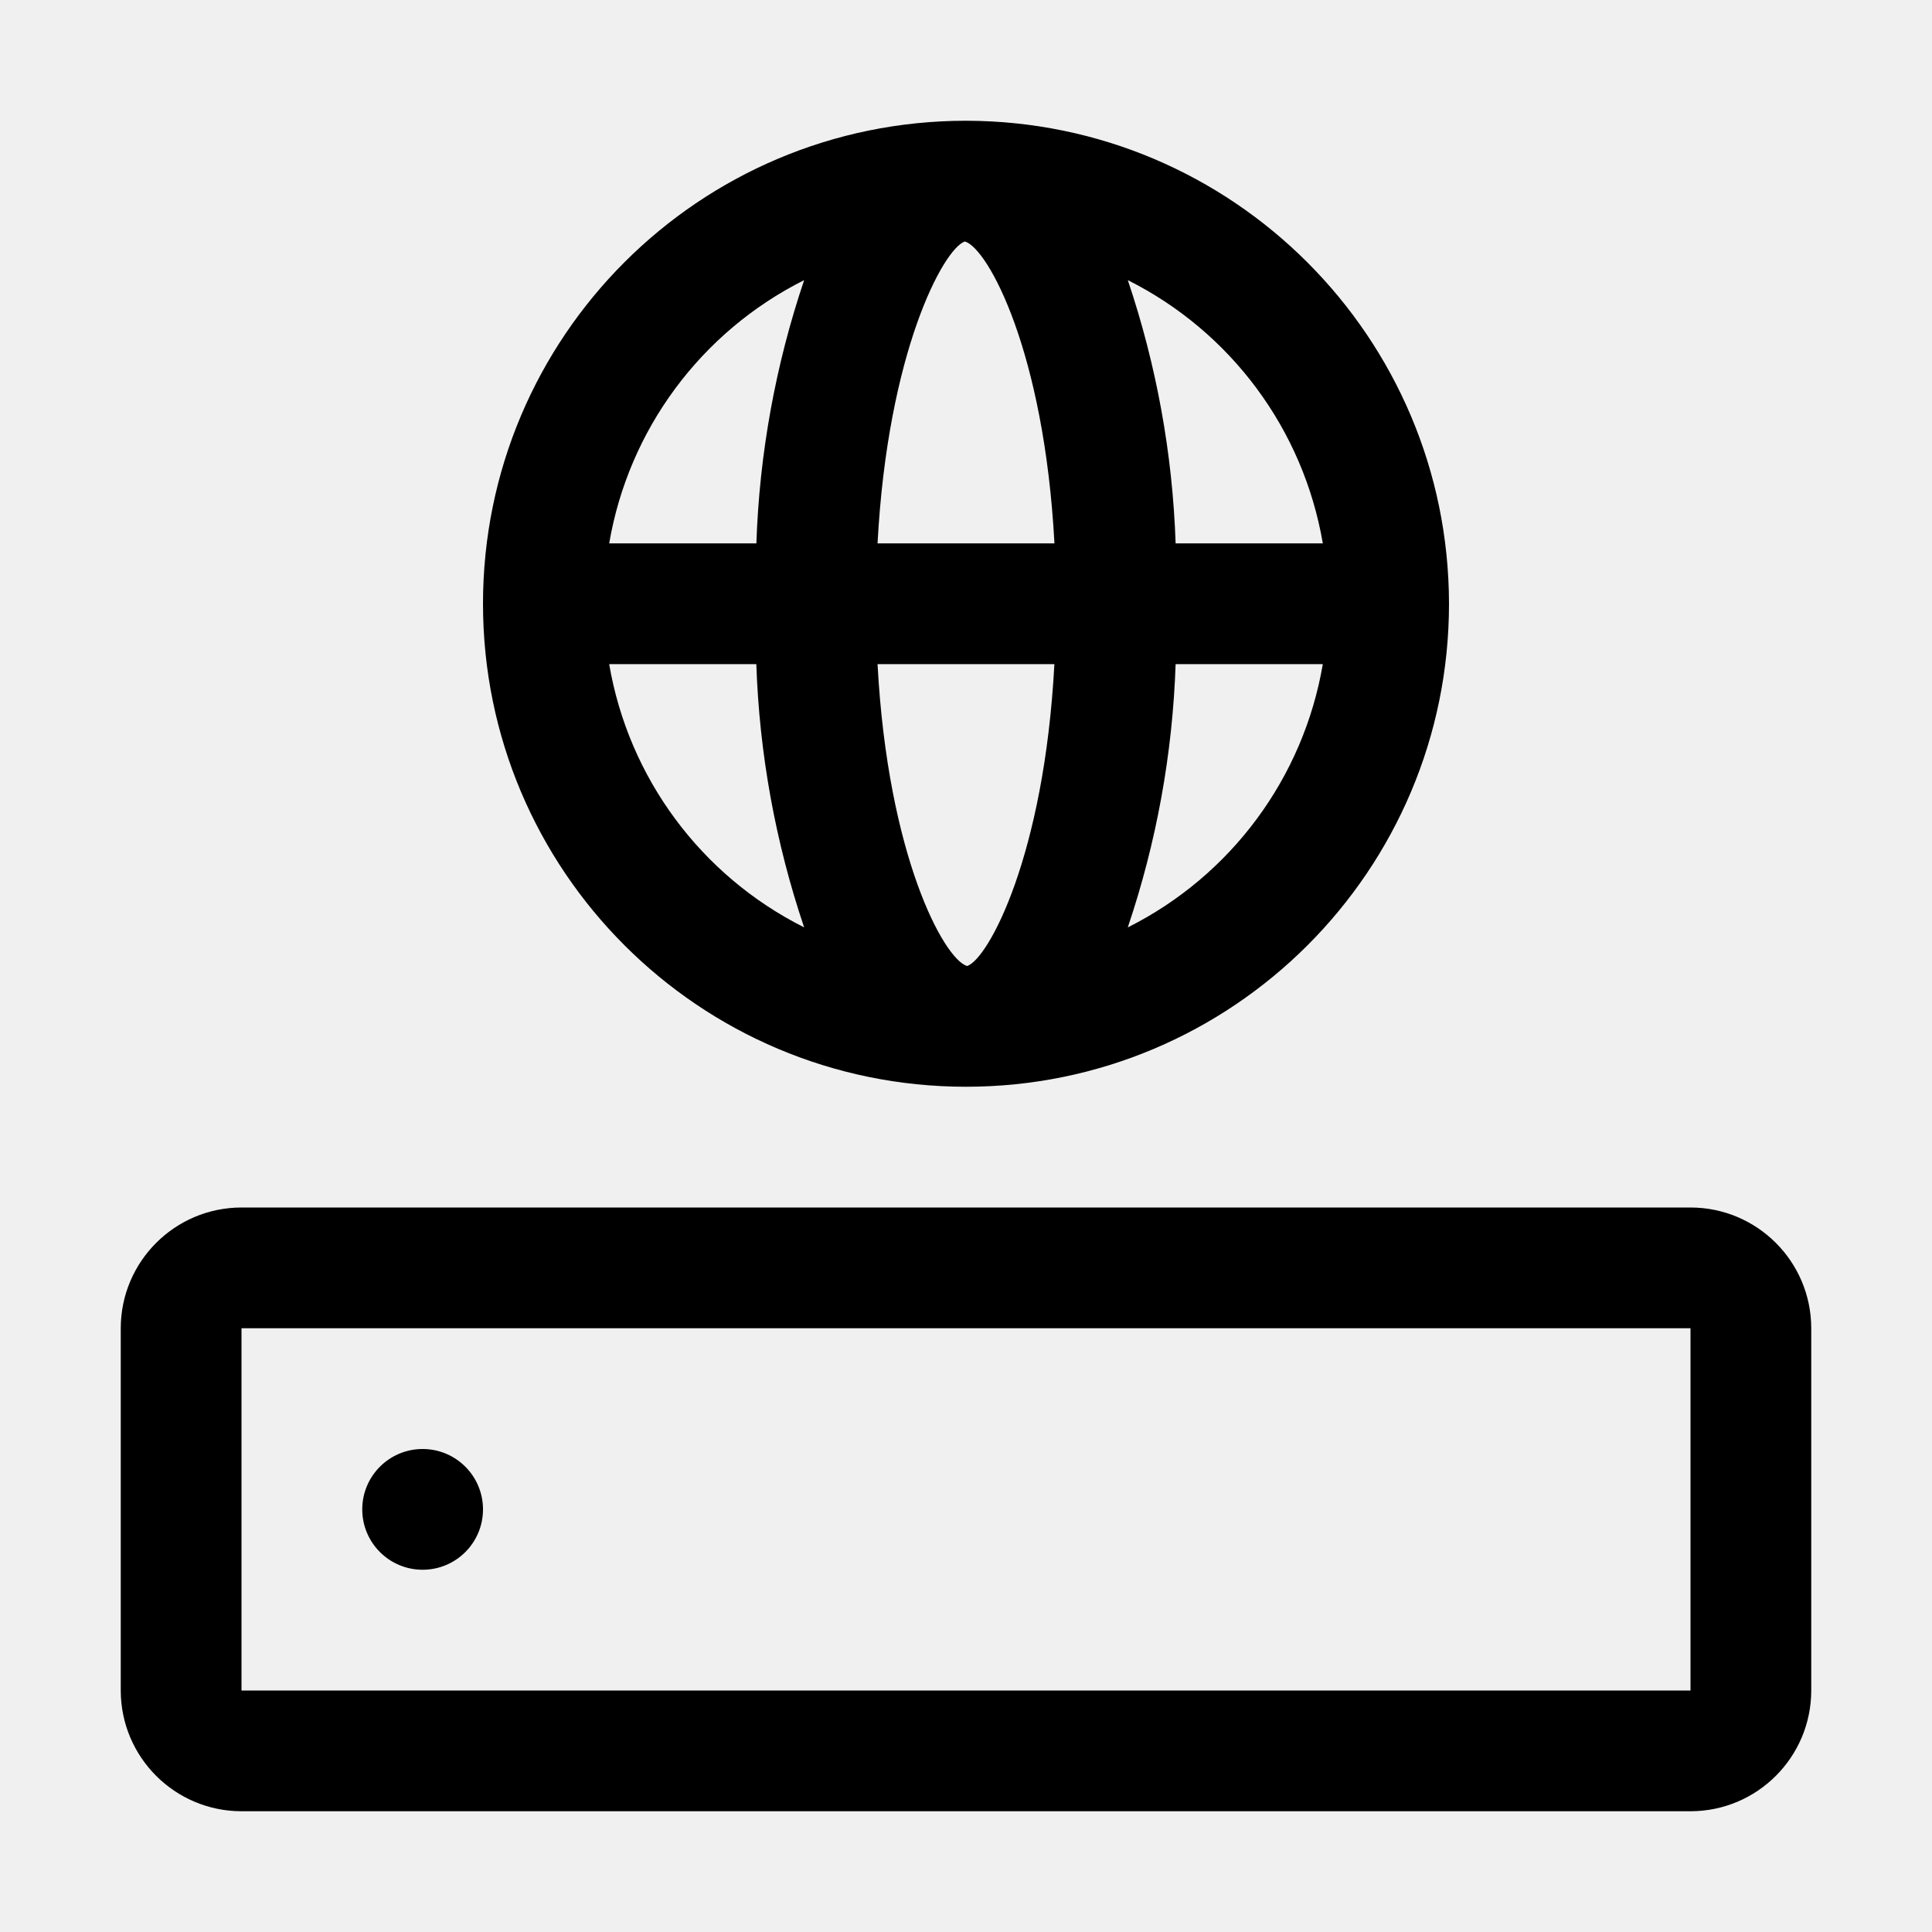
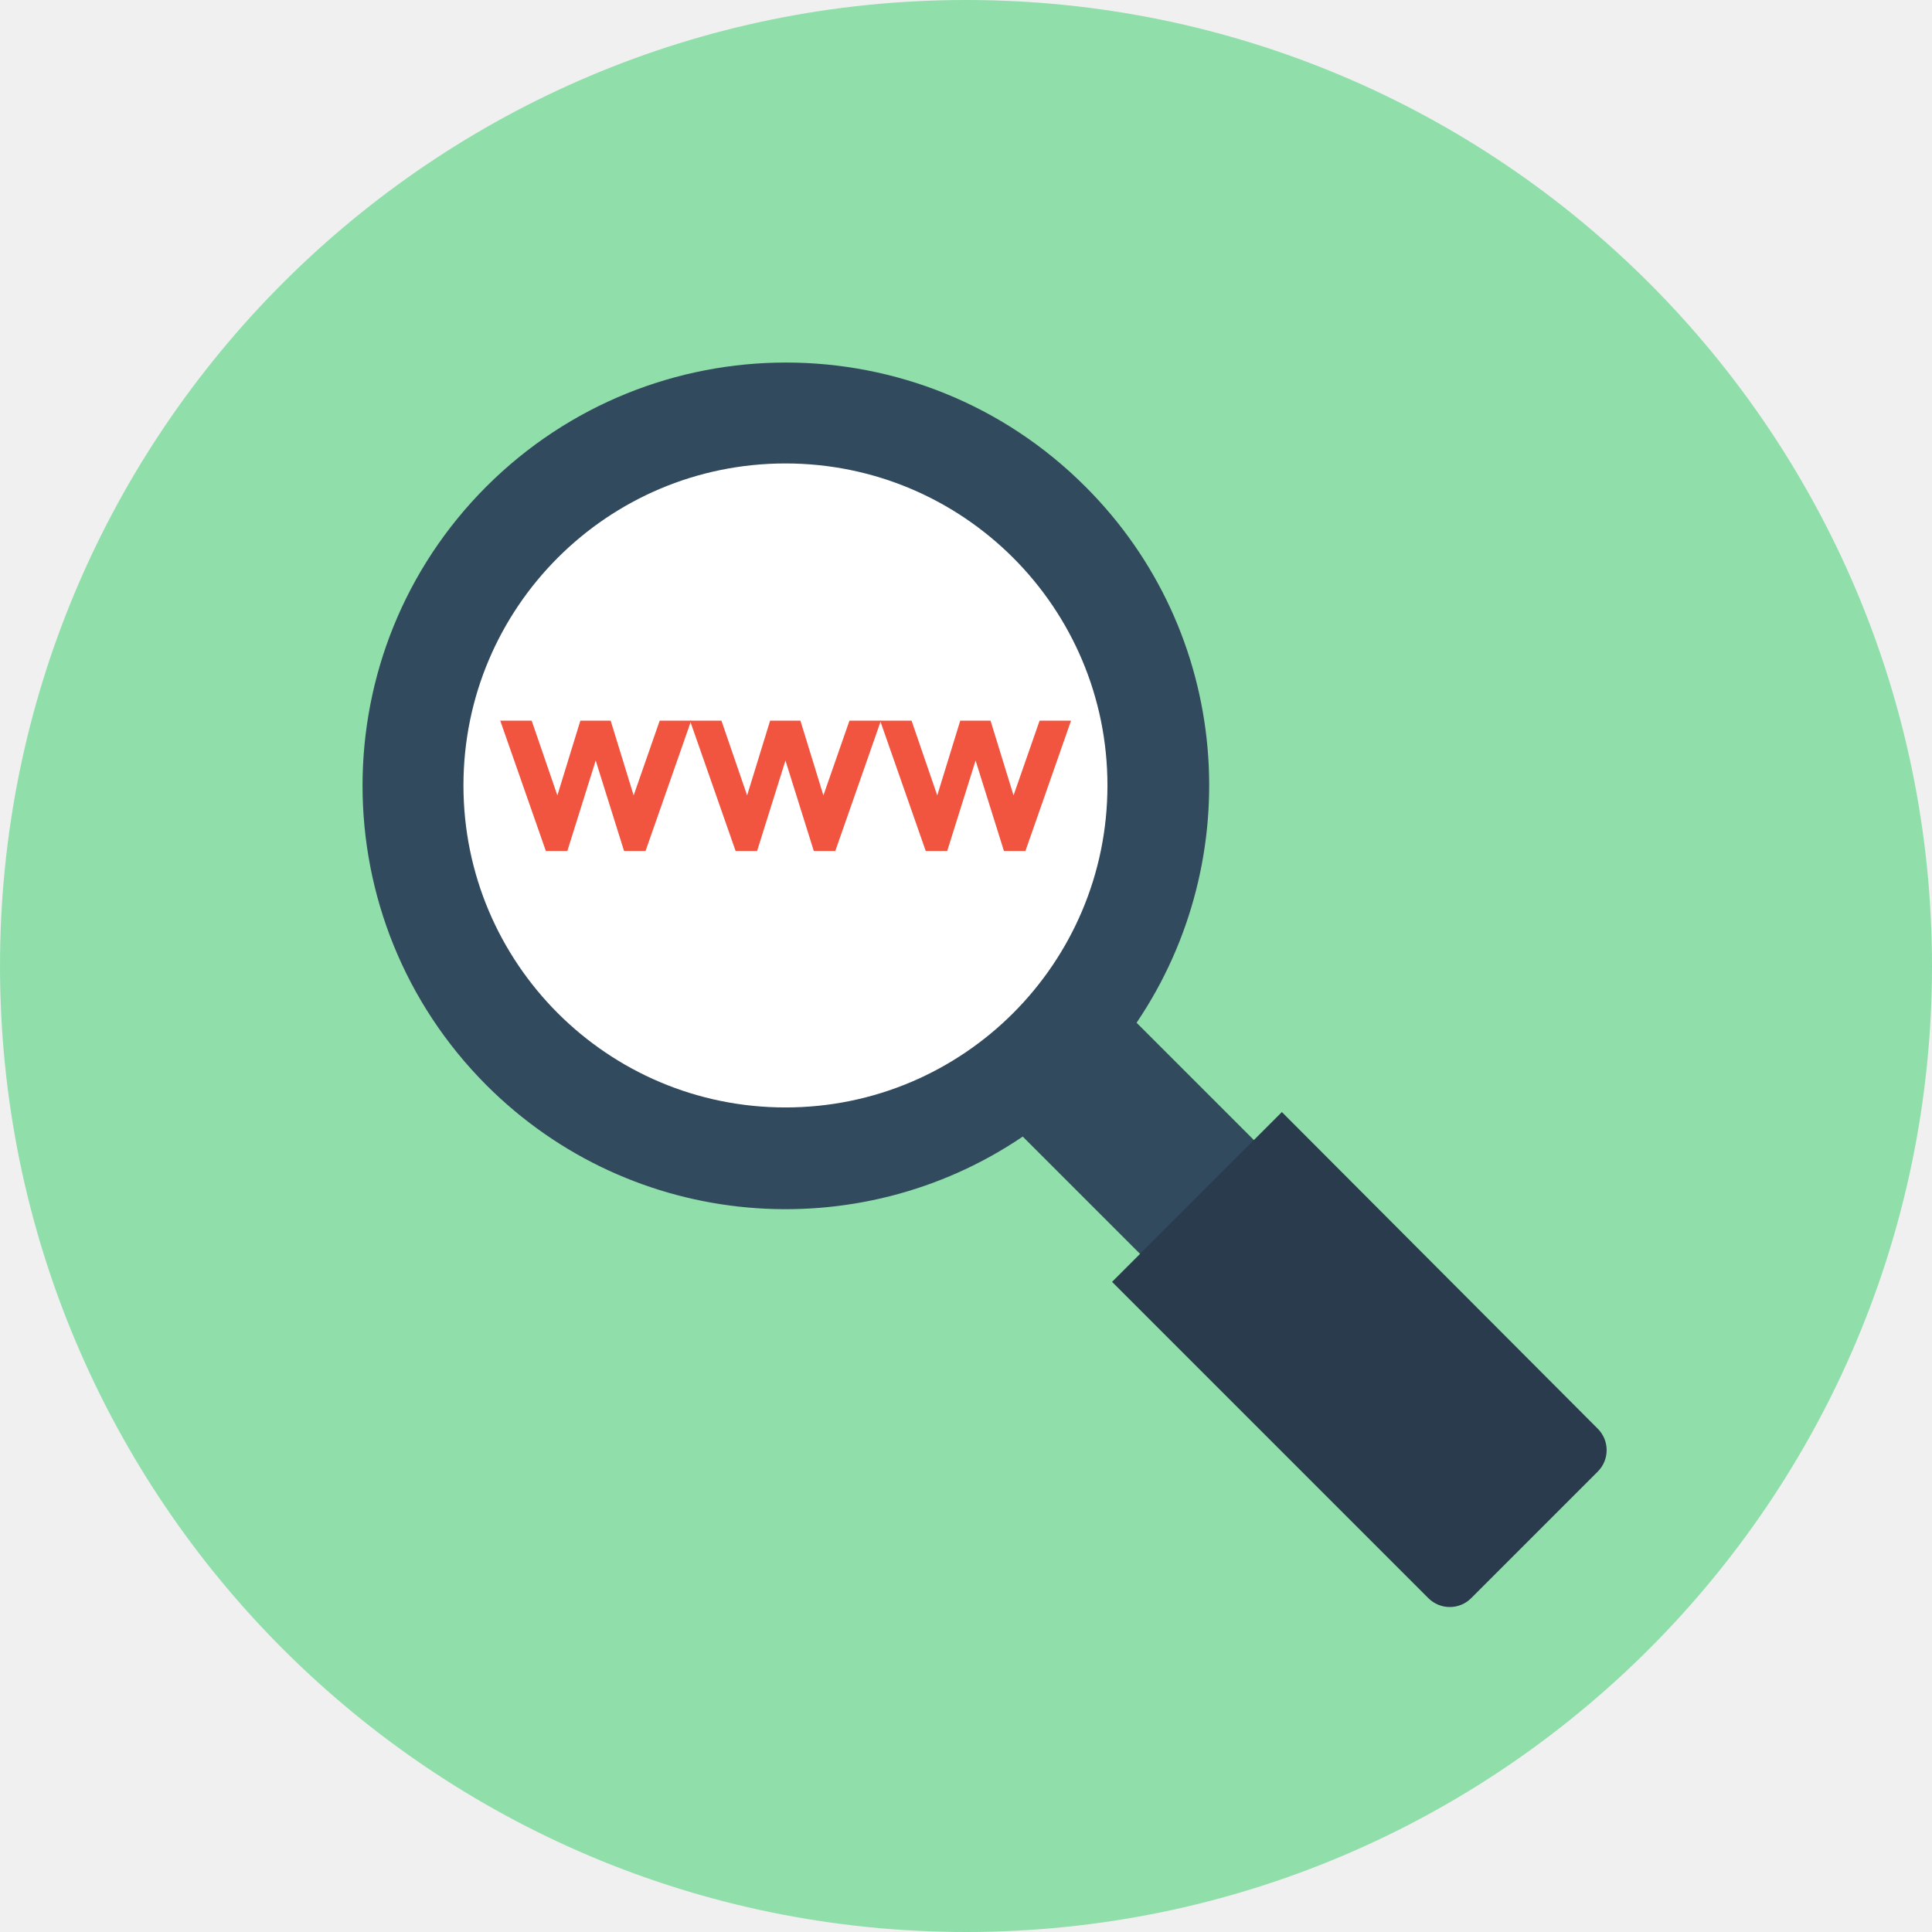
- <svg xmlns="http://www.w3.org/2000/svg" fill="#000000" width="800px" height="800px" viewBox="0 0 32 32" id="icon">
-   <defs>
-     <style>
-       .cls-1 {
-         fill: none;
-       }
-     </style>
-   </defs>
-   <path d="M16,2a8,8,0,1,0,8,8A8.009,8.009,0,0,0,16,2Zm5.91,7H19.472a15.246,15.246,0,0,0-.792-4.36A6.009,6.009,0,0,1,21.91,9ZM16.022,15.999h-.008c-.381-.121-1.309-1.821-1.479-4.999h2.929C17.295,14.176,16.371,15.877,16.022,15.999ZM14.535,9c.169-3.176,1.093-4.877,1.443-4.999h.008c.381.121,1.309,1.821,1.479,4.999ZM13.319,4.64A15.246,15.246,0,0,0,12.528,9H10.09A6.009,6.009,0,0,1,13.319,4.64ZM10.09,11h2.437a15.246,15.246,0,0,0,.792,4.36A6.009,6.009,0,0,1,10.09,11Zm8.59,4.36A15.246,15.246,0,0,0,19.472,11H21.91A6.009,6.009,0,0,1,18.681,15.36Z" transform="translate(0 0)" />
-   <path d="M28,30H4a2.002,2.002,0,0,1-2-2V22a2.002,2.002,0,0,1,2-2H28a2.002,2.002,0,0,1,2,2v6A2.002,2.002,0,0,1,28,30ZM4,22v6H28V22Z" transform="translate(0 0)" />
-   <circle cx="7" cy="25" r="1" />
-   <rect id="_Transparent_Rectangle_" data-name="&lt;Transparent Rectangle&gt;" class="cls-1" width="32" height="32" />
+ <svg xmlns="http://www.w3.org/2000/svg" height="800px" width="800px" version="1.1" id="Layer_1" viewBox="0 0 504 504" xml:space="preserve">
+   <circle style="fill:#90DFAA;" cx="252" cy="252" r="252" />
+   <path style="fill:#324A5E;" d="M336.1,306.4l-39.6-39.6c29.1-43,24.7-101.9-13.4-139.9c-43.1-43.1-113-43.1-156.2,0  c-43.1,43.1-43.1,113,0,156.2c38.1,38.1,97,42.5,139.9,13.4l39.6,39.6L336.1,306.4z" />
+   <circle style="fill:#FFFFFF;" cx="204.9" cy="204.9" r="84" />
+   <path style="fill:#2B3B4E;" d="M334.4,290.1l-44.3,44.3l82.5,82.5c3.1,3.1,8.1,3.1,11.2,0l33-33c3.1-3.1,3.1-8.1,0-11.2L334.4,290.1  z" />
+   <g>
+     <path style="fill:#F1543F;" d="M145.4,207.5l6-19.5h7.9l6,19.5l6.8-19.5h8.2l-11.9,34h-5.6l-7.4-23.6L148,222h-5.6l-11.9-34h8.2   L145.4,207.5z" />
+     <path style="fill:#F1543F;" d="M194.9,207.5l6-19.5h7.9l6,19.5l6.8-19.5h8.2l-11.9,34h-5.6l-7.4-23.6l-7.4,23.6h-5.6L180,188h8.2   L194.9,207.5z" />
+     <path style="fill:#F1543F;" d="M244.5,207.5l6-19.5h7.9l6,19.5l6.8-19.5h8.2l-11.9,34h-5.6l-7.4-23.6l-7.4,23.6h-5.6l-11.9-34h8.2   L244.5,207.5z" />
+   </g>
</svg>
